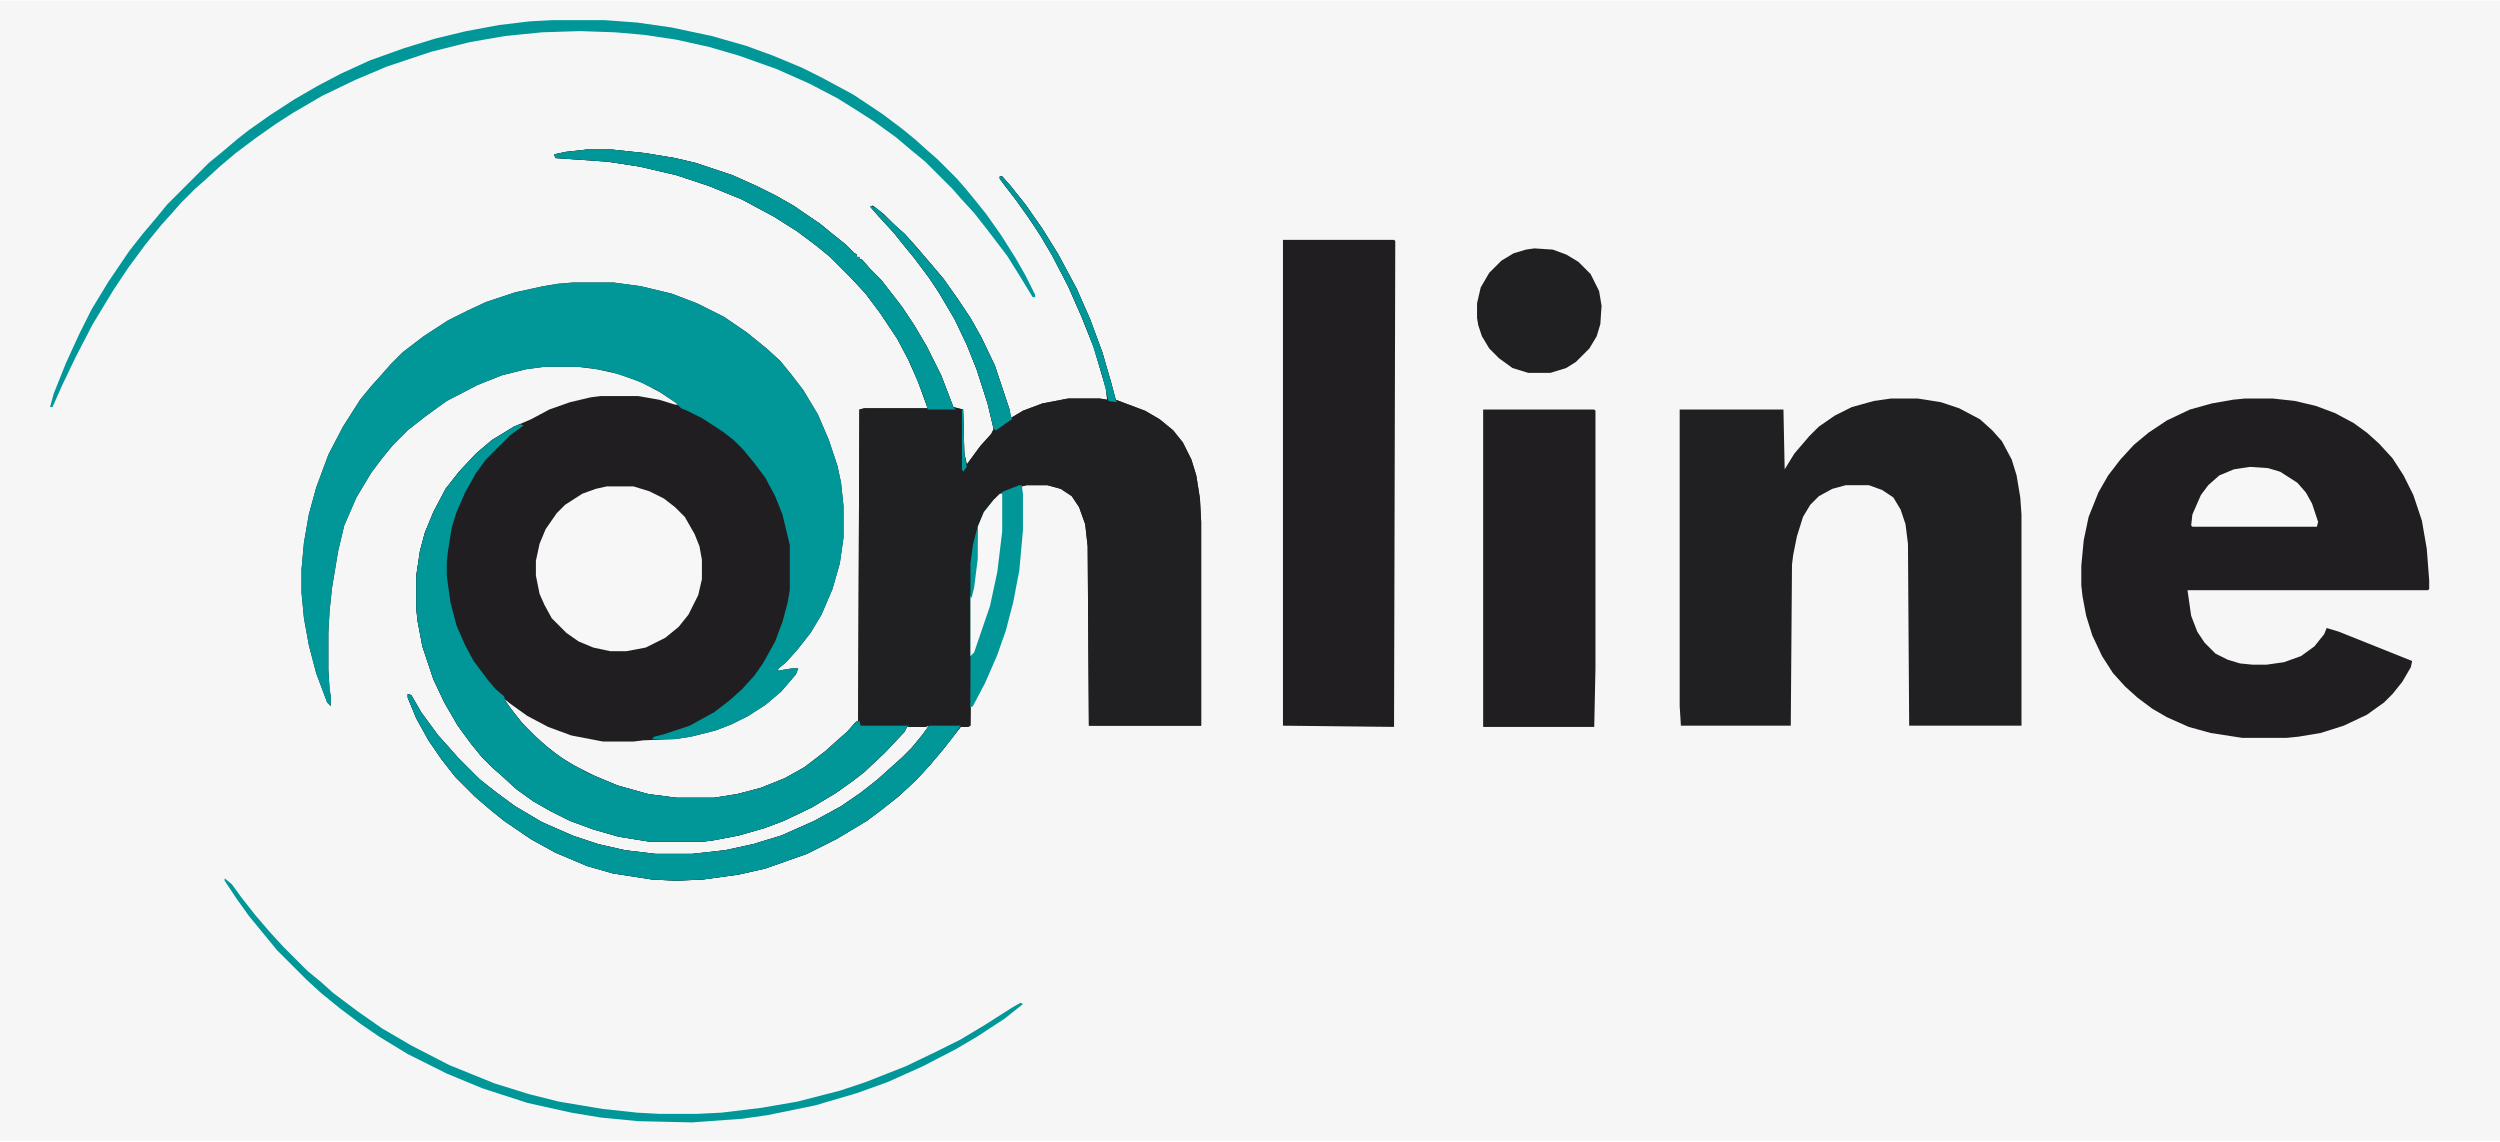
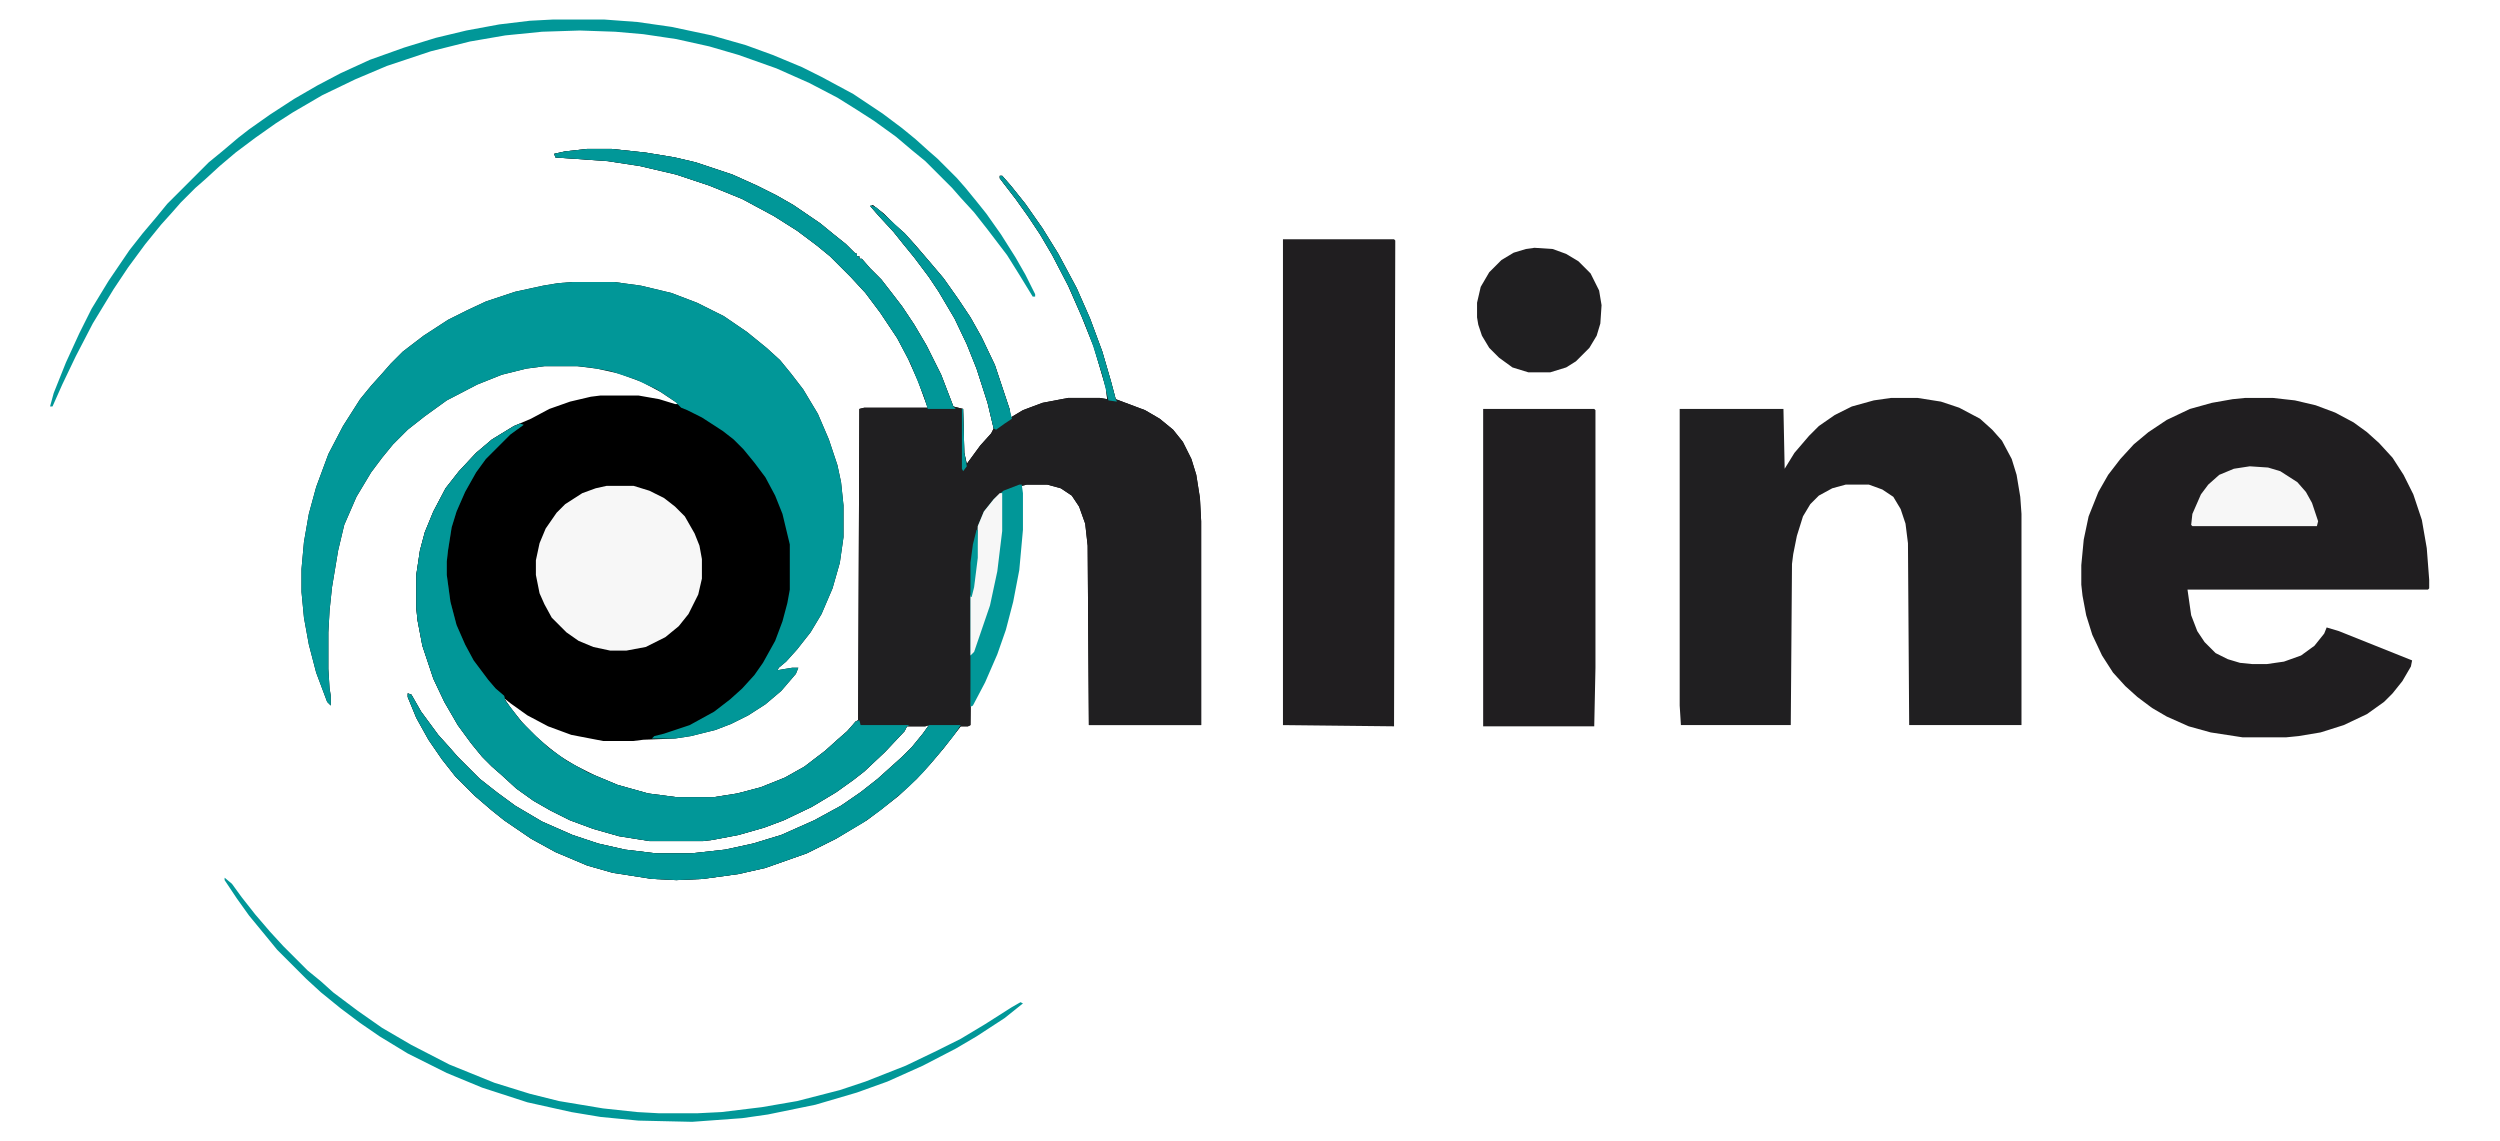
- <svg xmlns="http://www.w3.org/2000/svg" version="1.1" viewBox="0 0 2048 934" width="920" height="420">
-   <path transform="translate(0)" d="m0 0h2048v934h-2048z" fill="#F6F6F6" />
-   <path transform="translate(481,122)" d="m0 0h20l28 3 24 4 17 4 30 10 20 9 16 8 14 8 22 15 11 9 10 8 7 7 2 1v2h2v2h2l7 8 9 9 7 9 10 13 10 15 10 17 12 24 10 26 8 2 1 36 2 9 11-15 9-10 2-4-5-21-9-28-8-20-10-21-13-22-8-12-12-16-9-11-8-10-12-13-7-8 2-1 9 7 9 9 8 7 9 10 12 14 11 13 12 17 10 15 9 16 11 23 12 36 1 7 10-6 16-6 21-4h26l6 1-1-9-10-34-10-25-11-25-13-25-10-17-10-15-10-14-10-13-3-4v-2h2l7 8 12 15 14 20 13 21 15 28 11 25 10 27 7 24 4 15 24 9 12 7 11 9 8 10 7 14 4 13 3 19 1 19v167h-92l-1-147-2-18-5-14-6-9-9-6-11-3h-17l-12 3-10 5-7 7-6 9-4 10-1 26-3 24-2 8-1 105-2 1h-6l-14 18-11 13-11 12-15 14-14 11-12 9-25 15-24 12-34 12-22 5-29 4-22 1-20-1-32-5-21-6-26-11-20-11-22-15-10-8-14-12-16-16-11-14-11-16-10-18-7-17v-3l3 1 8 14 14 19 9 10 7 8 18 18 14 11 15 11 22 13 25 11 21 7 22 5 25 3h30l27-3 23-5 23-7 27-12 22-12 16-11 14-11 20-18 8-8 9-11 5-7-3 1h-15l-2 4-16 17-17 16-9 7-14 10-20 12-23 11-16 6-21 6-21 4-8 1h-44l-25-4-21-6-19-7-16-8-14-8-14-10-12-11-8-7-8-8-9-11-11-15-11-19-9-19-9-27-4-21-1-10v-27l3-20 4-15 7-17 10-19 11-14 14-15 13-11 18-11 14-6 15-8 17-6 17-4 8-1h31l17 3 13 4h3l-15-10-15-8-19-7-18-4-16-2h-27l-15 2-20 5-20 8-25 13-18 13-14 11-12 12-9 11-9 12-12 20-10 23-5 21-5 30-2 19-1 18v30l1 16 1 6v8l-3-3-9-24-6-23-4-22-2-21v-19l2-22 4-23 6-22 10-27 12-23 14-22 9-11 9-10 7-8 10-10 17-13 20-13 16-8 15-7 24-8 23-5 12-2 12-1h34l22 3 25 6 21 8 22 11 19 13 16 13 11 10 9 11 10 13 12 20 9 21 7 21 3 14 2 19v26l-3 21-6 21-9 21-9 15-11 14-9 10-6 5-1 2 12-2h5l-2 5-12 14-13 11-14 9-14 7-13 5-20 5-13 2-26 1-8 1h-25l-26-5-19-7-17-9-14-10-5-4 6 9 9 11 7 8 8 7 15 12 13 8 16 8 19 8 25 7 23 3h31l19-3 19-5 20-8 16-9 17-13 10-9 8-7 7-8 2-1 1-255 4-1h52l-8-22-8-18-9-17-14-21-12-16-12-13-17-17-11-9-16-12-19-12-26-14-27-11-27-9-30-7-26-4-43-3-1-3 9-2z" fill="#201E20" />
+ <svg xmlns="http://www.w3.org/2000/svg" version="1.1" viewBox="0 0 2048 934">
+   <path transform="translate(0)" d="m0 0h2048v934h-2048z" fill="transparent" />
+   <path transform="translate(481,122)" d="m0 0h20l28 3 24 4 17 4 30 10 20 9 16 8 14 8 22 15 11 9 10 8 7 7 2 1v2h2v2h2l7 8 9 9 7 9 10 13 10 15 10 17 12 24 10 26 8 2 1 36 2 9 11-15 9-10 2-4-5-21-9-28-8-20-10-21-13-22-8-12-12-16-9-11-8-10-12-13-7-8 2-1 9 7 9 9 8 7 9 10 12 14 11 13 12 17 10 15 9 16 11 23 12 36 1 7 10-6 16-6 21-4h26l6 1-1-9-10-34-10-25-11-25-13-25-10-17-10-15-10-14-10-13-3-4v-2h2l7 8 12 15 14 20 13 21 15 28 11 25 10 27 7 24 4 15 24 9 12 7 11 9 8 10 7 14 4 13 3 19 1 19v167h-92l-1-147-2-18-5-14-6-9-9-6-11-3h-17l-12 3-10 5-7 7-6 9-4 10-1 26-3 24-2 8-1 105-2 1h-6l-14 18-11 13-11 12-15 14-14 11-12 9-25 15-24 12-34 12-22 5-29 4-22 1-20-1-32-5-21-6-26-11-20-11-22-15-10-8-14-12-16-16-11-14-11-16-10-18-7-17v-3l3 1 8 14 14 19 9 10 7 8 18 18 14 11 15 11 22 13 25 11 21 7 22 5 25 3h30l27-3 23-5 23-7 27-12 22-12 16-11 14-11 20-18 8-8 9-11 5-7-3 1h-15l-2 4-16 17-17 16-9 7-14 10-20 12-23 11-16 6-21 6-21 4-8 1h-44l-25-4-21-6-19-7-16-8-14-8-14-10-12-11-8-7-8-8-9-11-11-15-11-19-9-19-9-27-4-21-1-10v-27l3-20 4-15 7-17 10-19 11-14 14-15 13-11 18-11 14-6 15-8 17-6 17-4 8-1h31l17 3 13 4h3l-15-10-15-8-19-7-18-4-16-2h-27l-15 2-20 5-20 8-25 13-18 13-14 11-12 12-9 11-9 12-12 20-10 23-5 21-5 30-2 19-1 18v30l1 16 1 6v8l-3-3-9-24-6-23-4-22-2-21v-19l2-22 4-23 6-22 10-27 12-23 14-22 9-11 9-10 7-8 10-10 17-13 20-13 16-8 15-7 24-8 23-5 12-2 12-1h34l22 3 25 6 21 8 22 11 19 13 16 13 11 10 9 11 10 13 12 20 9 21 7 21 3 14 2 19v26l-3 21-6 21-9 21-9 15-11 14-9 10-6 5-1 2 12-2h5l-2 5-12 14-13 11-14 9-14 7-13 5-20 5-13 2-26 1-8 1h-25l-26-5-19-7-17-9-14-10-5-4 6 9 9 11 7 8 8 7 15 12 13 8 16 8 19 8 25 7 23 3h31l19-3 19-5 20-8 16-9 17-13 10-9 8-7 7-8 2-1 1-255 4-1h52l-8-22-8-18-9-17-14-21-12-16-12-13-17-17-11-9-16-12-19-12-26-14-27-11-27-9-30-7-26-4-43-3-1-3 9-2z" fill="black" />
  <path transform="translate(481,122)" d="m0 0h20l28 3 24 4 17 4 30 10 20 9 16 8 14 8 22 15 11 9 10 8 7 7 2 1v2h2v2h2l7 8 9 9 7 9 10 13 10 15 10 17 12 24 10 26 8 2 1 36 2 9 11-15 9-10 2-4-5-21-9-28-8-20-10-21-13-22-8-12-12-16-9-11-8-10-12-13-7-8 2-1 9 7 9 9 8 7 9 10 12 14 11 13 12 17 10 15 9 16 11 23 12 36 1 7 10-6 16-6 21-4h26l6 1-1-9-10-34-10-25-11-25-13-25-10-17-10-15-10-14-10-13-3-4v-2h2l7 8 12 15 14 20 13 21 15 28 11 25 10 27 7 24 4 15 24 9 12 7 11 9 8 10 7 14 4 13 3 19 1 19v167h-92l-1-147-2-18-5-14-6-9-9-6-11-3h-17l-12 3-10 5-7 7-6 9-4 10-1 26-3 24-2 8-1 105-2 1h-6l-14 18-11 13-11 12-15 14-14 11-12 9-25 15-24 12-34 12-22 5-29 4-22 1-20-1-32-5-21-6-26-11-20-11-22-15-10-8-14-12-16-16-11-14-11-16-10-18-7-17v-3l3 1 8 14 14 19 9 10 7 8 18 18 14 11 15 11 22 13 25 11 21 7 22 5 25 3h30l27-3 23-5 23-7 27-12 22-12 16-11 14-11 20-18 8-8 9-11 5-7-3 1h-15l-2 4-16 17-17 16-9 7-14 10-20 12-23 11-16 6-21 6-21 4-8 1h-44l-25-4-21-6-19-7-16-8-14-8-14-10-12-11-8-7-8-8-9-11-11-15-11-19-9-19-9-27-4-21-1-10v-27l3-20 4-15 7-17 10-19 11-14 14-15 13-11 18-11 5-2 3 1-11 8-20 20-8 11-9 16-7 16-4 13-3 19-1 9v11l3 22 5 19 7 16 7 13 12 16 6 7 7 6 1 4 13 17 12 12 11 10 14 10 18 10 24 10 25 7 23 3h31l19-3 19-5 20-8 16-9 17-13 10-9 8-7 7-8 2-1 1-255 4-1h52l-8-22-8-18-9-17-14-21-12-16-12-13-17-17-11-9-16-12-19-12-26-14-27-11-27-9-30-7-26-4-43-3-1-3 9-2z" fill="#201F21" />
  <path transform="translate(1839,326)" d="m0 0h23l18 2 17 4 16 6 15 8 11 8 10 9 11 12 9 14 8 16 7 21 4 23 2 26v7l-1 1h-197l3 21 5 13 6 9 9 9 10 5 10 3 10 1h12l14-2 14-5 11-8 8-10 2-5 10 3 60 24-1 5-7 12-8 10-7 7-14 10-19 9-19 6-18 3-10 1h-36l-26-4-18-5-18-8-12-7-12-9-10-9-10-11-9-14-8-17-5-16-3-16-1-9v-16l2-21 4-19 8-20 8-14 10-13 11-12 12-10 15-10 19-9 18-5 17-3z" fill="#201E20" />
  <path transform="translate(1549,326)" d="m0 0h22l19 3 15 5 17 9 10 9 8 9 8 15 4 13 3 18 1 14v173h-92l-1-149-2-16-4-12-6-10-9-6-11-4h-19l-11 3-11 6-7 7-6 10-5 16-3 15-1 8-1 132h-90l-1-16v-243h85l1 49 8-13 12-14 8-8 13-9 14-7 18-5z" fill="#201F21" />
  <path transform="translate(469,231)" d="m0 0h34l22 3 25 6 21 8 22 11 19 13 16 13 11 10 9 11 10 13 12 20 9 21 7 21 3 14 2 19v26l-3 21-6 21-9 21-9 15-11 14-9 10-6 5-1 2 12-2h5l-2 5-12 14-13 11-14 9-14 7-13 5-20 5-13 2h-19l2-2 8-2 21-7 20-11 13-10 10-9 10-11 7-10 10-18 6-16 4-15 2-11v-37l-6-25-6-15-8-15-9-12-9-11-8-8-9-7-17-11-12-6-5-2-5-5-15-10-17-8-21-7-17-3-10-1h-27l-15 2-20 5-20 8-25 13-18 13-14 11-12 12-9 11-9 12-12 20-10 23-5 21-5 30-2 19-1 18v30l1 16 1 6v8l-3-3-9-24-6-23-4-22-2-21v-19l2-22 4-23 6-22 10-27 12-23 14-22 9-11 9-10 7-8 10-10 17-13 20-13 16-8 15-7 24-8 23-5 12-2z" fill="#019798" />
  <path transform="translate(1051,196)" d="m0 0h91l1 1-1 398-91-1z" fill="#201E20" />
  <path transform="translate(1215,335)" d="m0 0h91l1 1v211l-1 48h-91z" fill="#201E20" />
  <path transform="translate(426,347)" d="m0 0 3 1-11 8-20 20-8 11-9 16-7 16-4 13-3 19-1 9v11l3 22 5 19 7 16 7 13 12 16 6 7 7 6 1 4 13 17 12 12 11 10 14 10 18 10 24 10 25 7 23 3h31l19-3 19-5 20-8 16-9 17-13 10-9 8-7 7-8 3-1 1 4h40l-2 1-2 4-16 17-17 16-9 7-14 10-20 12-23 11-16 6-21 6-21 4-8 1h-44l-25-4-21-6-19-7-16-8-14-8-14-10-12-11-8-7-8-8-9-11-11-15-11-19-9-19-9-27-4-21-1-10v-27l3-20 4-15 7-17 10-19 11-14 14-15 13-11 18-11z" fill="#019798" />
  <path transform="translate(497,398)" d="m0 0h22l13 4 12 6 9 7 8 8 8 14 4 10 2 11v16l-3 13-8 16-8 10-11 9-16 8-16 3h-13l-14-3-12-5-10-7-12-12-6-11-4-9-3-15v-12l3-14 5-12 9-13 7-7 14-9 11-4z" fill="#F7F7F7" />
  <path transform="translate(334,568)" d="m0 0 3 1 8 14 14 19 9 10 7 8 18 18 14 11 15 11 22 13 25 11 21 7 22 5 25 3h30l27-3 23-5 23-7 27-12 22-12 16-11 14-11 20-18 8-8 9-11 5-7h26l-6 9-13 16-12 14-11 11-8 7-16 13-14 10-22 13-24 12-34 12-22 5-29 4-22 1-20-1-32-5-21-6-26-11-20-11-22-15-10-8-14-12-16-16-11-14-11-16-10-18-7-17z" fill="#019798" />
  <path transform="translate(1257,203)" d="m0 0 15 1 11 4 10 6 10 10 7 14 2 12-1 15-3 10-6 10-11 11-8 5-13 4h-18l-13-4-11-8-8-8-6-10-3-9-1-6v-12l3-13 7-12 10-10 10-6 10-3z" fill="#201F21" />
  <path transform="translate(453,16)" d="m0 0h42l27 2 28 4 33 7 28 8 22 8 24 10 16 8 26 14 24 16 16 12 11 9 10 9 8 7 16 16 7 8 9 11 8 10 12 17 12 19 8 14 8 16v2h-2l-11-18-10-16-16-21-11-14-11-12-7-8-22-22-11-9-13-11-18-13-14-9-16-10-23-12-27-12-31-11-24-7-27-6-27-4-23-2-29-1-31 1-30 3-29 5-32 8-36 12-26 11-27 13-24 14-14 9-17 12-16 12-13 11-12 11-8 7-12 12-7 8-9 10-13 16-14 19-12 18-17 28-14 27-11 23-8 18h-2l3-11 10-25 11-24 10-20 14-23 17-25 11-14 11-13 9-11 34-34 11-9 13-11 9-7 17-12 20-13 19-11 19-10 24-11 28-10 26-8 25-6 27-5 25-3z" fill="#019798" />
  <path transform="translate(481,122)" d="m0 0h20l28 3 24 4 17 4 30 10 20 9 16 8 14 8 22 15 11 9 10 8 7 7 2 1v2h2v2h2l7 8 9 9 7 9 10 13 10 15 10 17 12 24 10 26 2 2h-23l-3-10-11-27-11-21-14-21-12-16-12-13-17-17-11-9-16-12-19-12-26-14-27-11-27-9-30-7-26-4-43-3-1-3 9-2z" fill="#019798" />
  <path transform="translate(835,397)" d="m0 0h2l1 7v30l-3 33-5 26-6 23-7 20-10 23-10 19-2 1v-90l3-13 2-19 1-26 5-12 8-10 8-7z" fill="#019798" />
  <path transform="translate(1843,382)" d="m0 0 15 1 10 3 14 9 7 8 5 9 5 15-1 4h-102l-1-1 1-9 7-16 6-8 9-8 12-5z" fill="#F7F7F7" />
  <path transform="translate(184,719)" d="m0 0 6 5 8 11 11 14 12 14 11 12 20 20 11 9 10 9 20 15 20 14 24 14 31 16 37 15 29 9 24 6 36 6 28 3 18 1h31l20-1 33-4 29-5 35-9 21-7 33-13 25-12 20-10 20-12 22-14 7-4 2 1-15 12-23 15-17 10-27 14-29 13-25 9-34 10-39 8-21 3-41 3-44-1-31-3-24-4-36-8-37-12-29-12-32-16-23-14-16-11-16-12-16-13-12-11-24-24-9-11-14-17-10-14-10-15z" fill="#019798" />
  <path transform="translate(713,168)" d="m0 0 5 2 10 9 14 13 7 8 13 15 11 13 12 17 10 15 9 16 11 23 12 36 2 8-6 4-7 5-2-1-5-21-9-28-8-20-10-21-13-22-8-12-12-16-9-11-8-10-12-13-7-8z" fill="#019798" />
  <path transform="translate(819,404)" d="m0 0h2v31l-4 33-6 28-13 38-3 3v-48l3-13 2-19 1-26 5-12 8-10z" fill="#F7F7F7" />
  <path transform="translate(819,144)" d="m0 0h2l7 8 12 15 14 20 13 21 15 28 11 25 10 27 7 24 4 15 1 2-7-1-5-21-8-25-6-16-13-30-14-27-10-17-10-15-10-14-10-13-3-4z" fill="#019798" />
  <path transform="translate(800,434)" d="m0 0h1v23l-3 24-2 8h-1v-28l2-15z" fill="#019798" />
  <path transform="translate(788,335)" d="m0 0h1l1 36 2 11-3 4-1-2z" fill="#019798" />
</svg>
